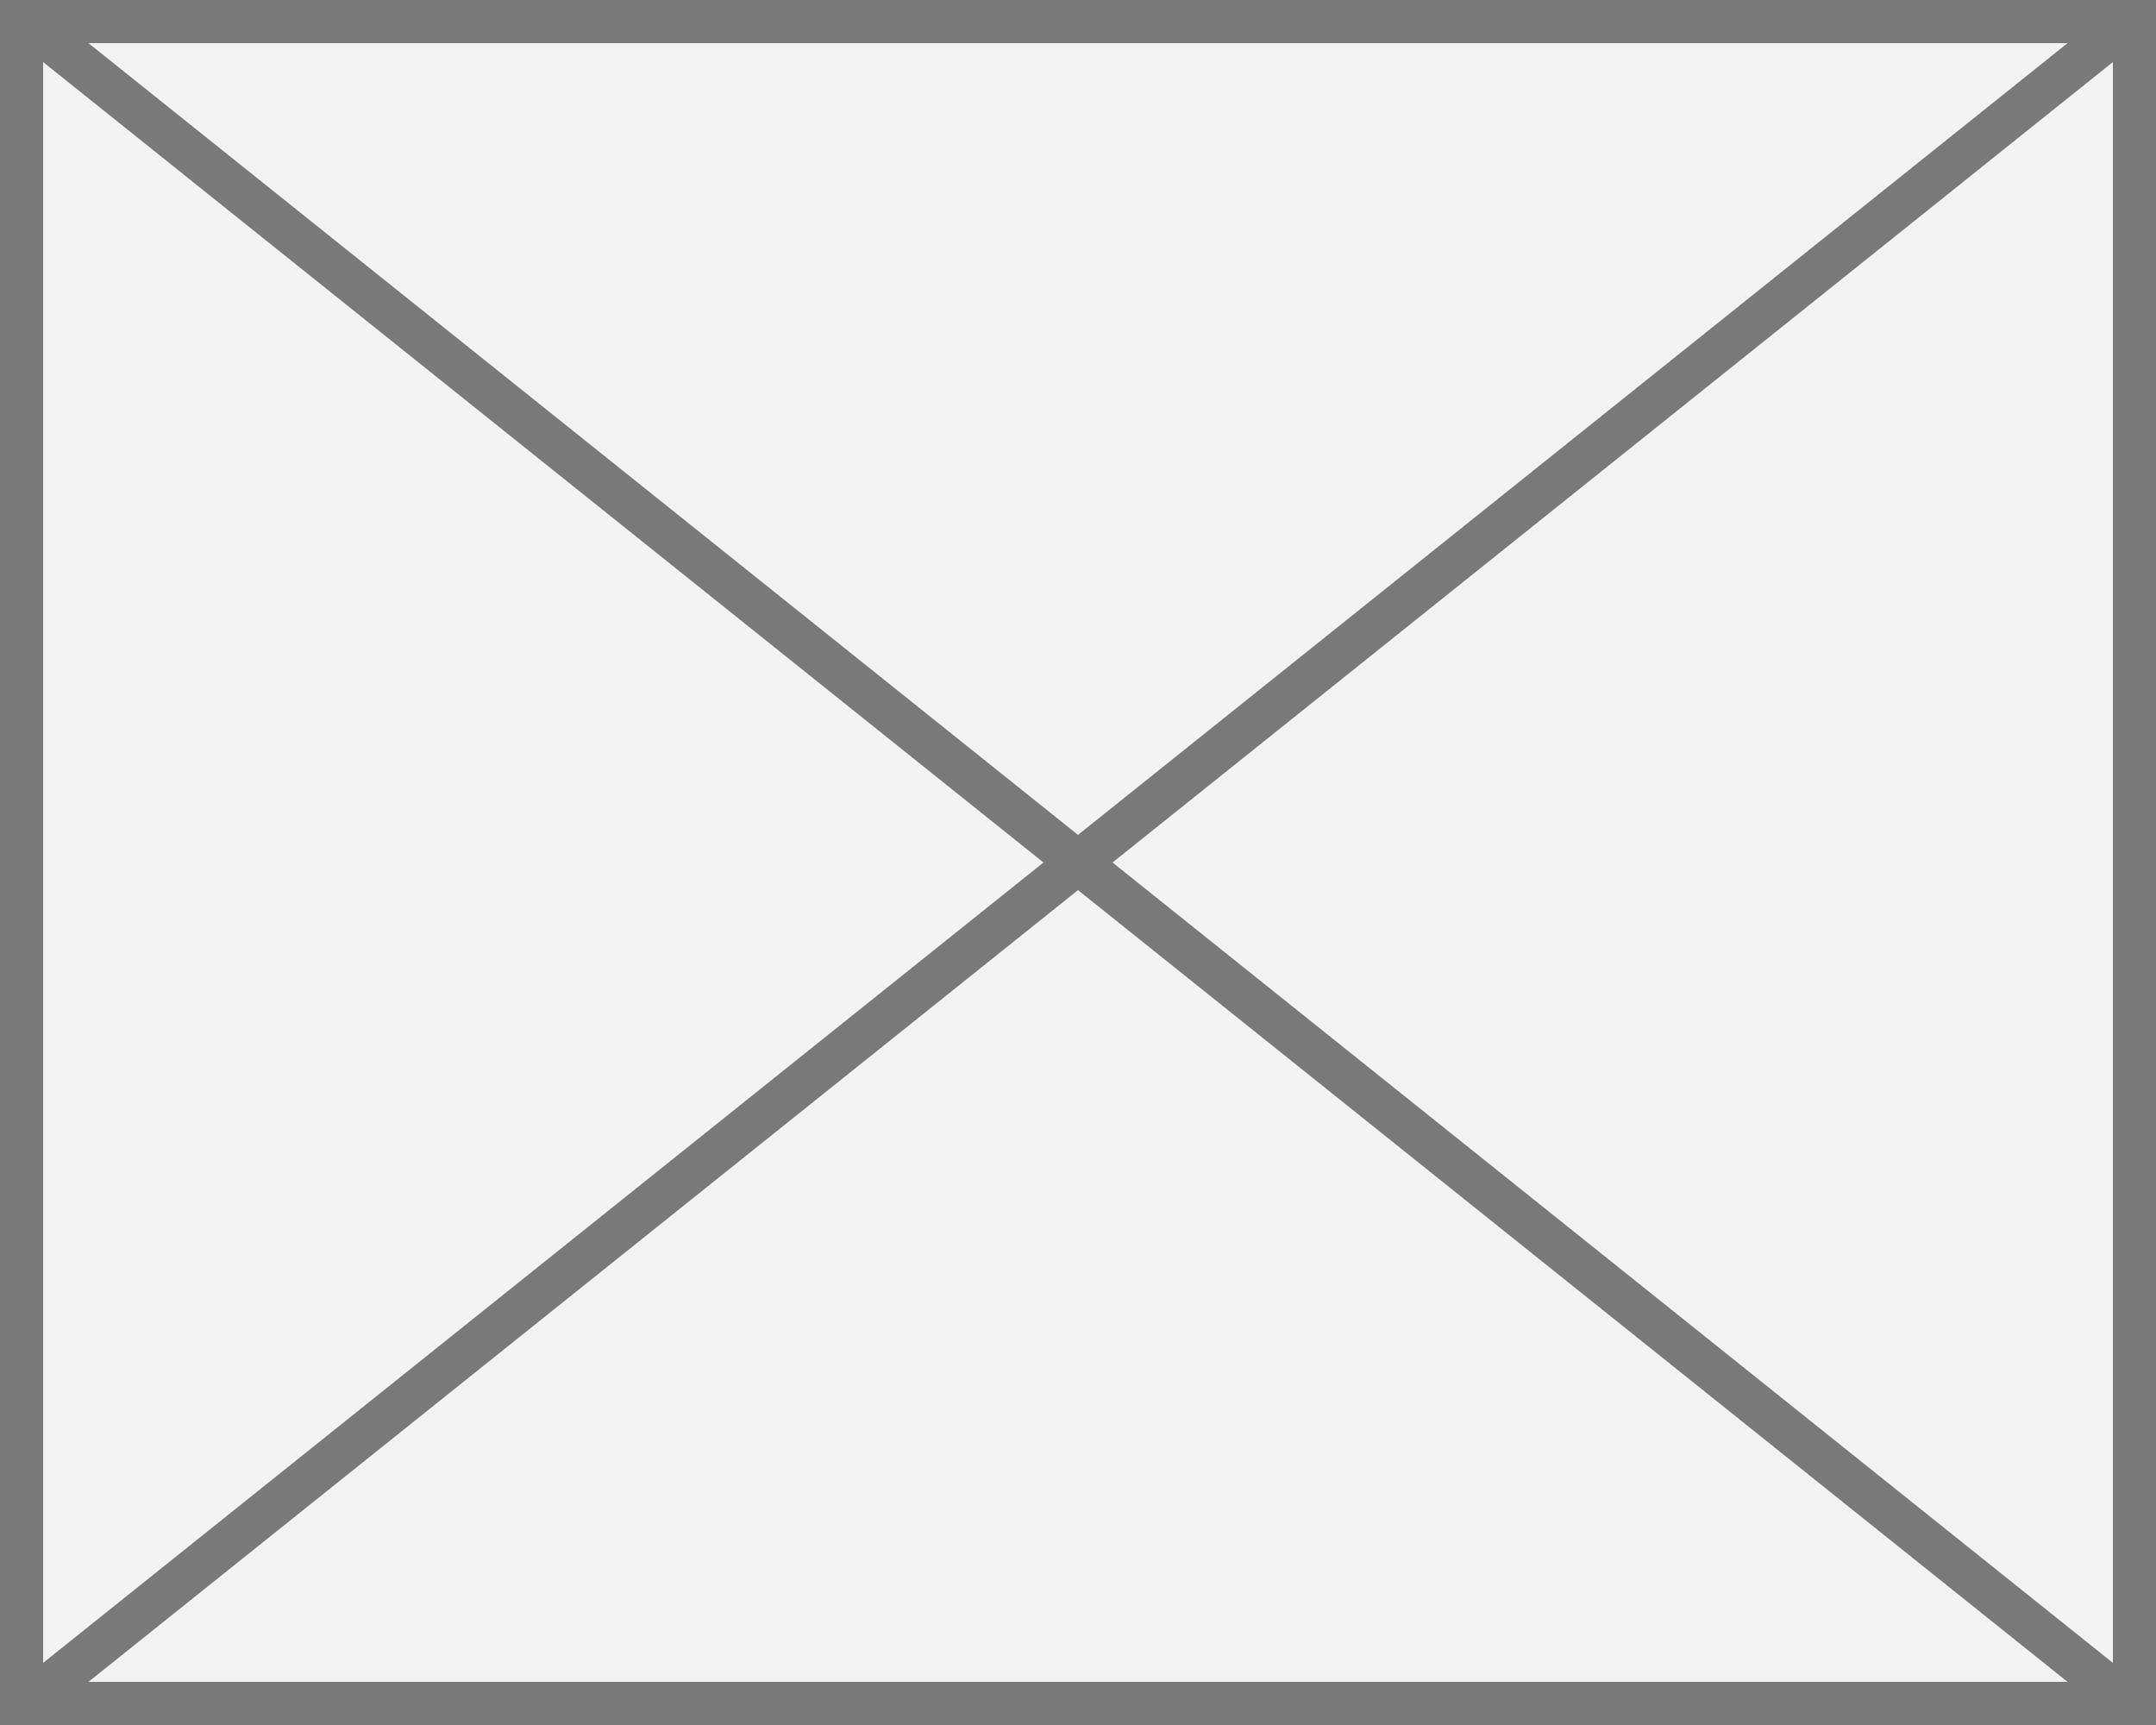
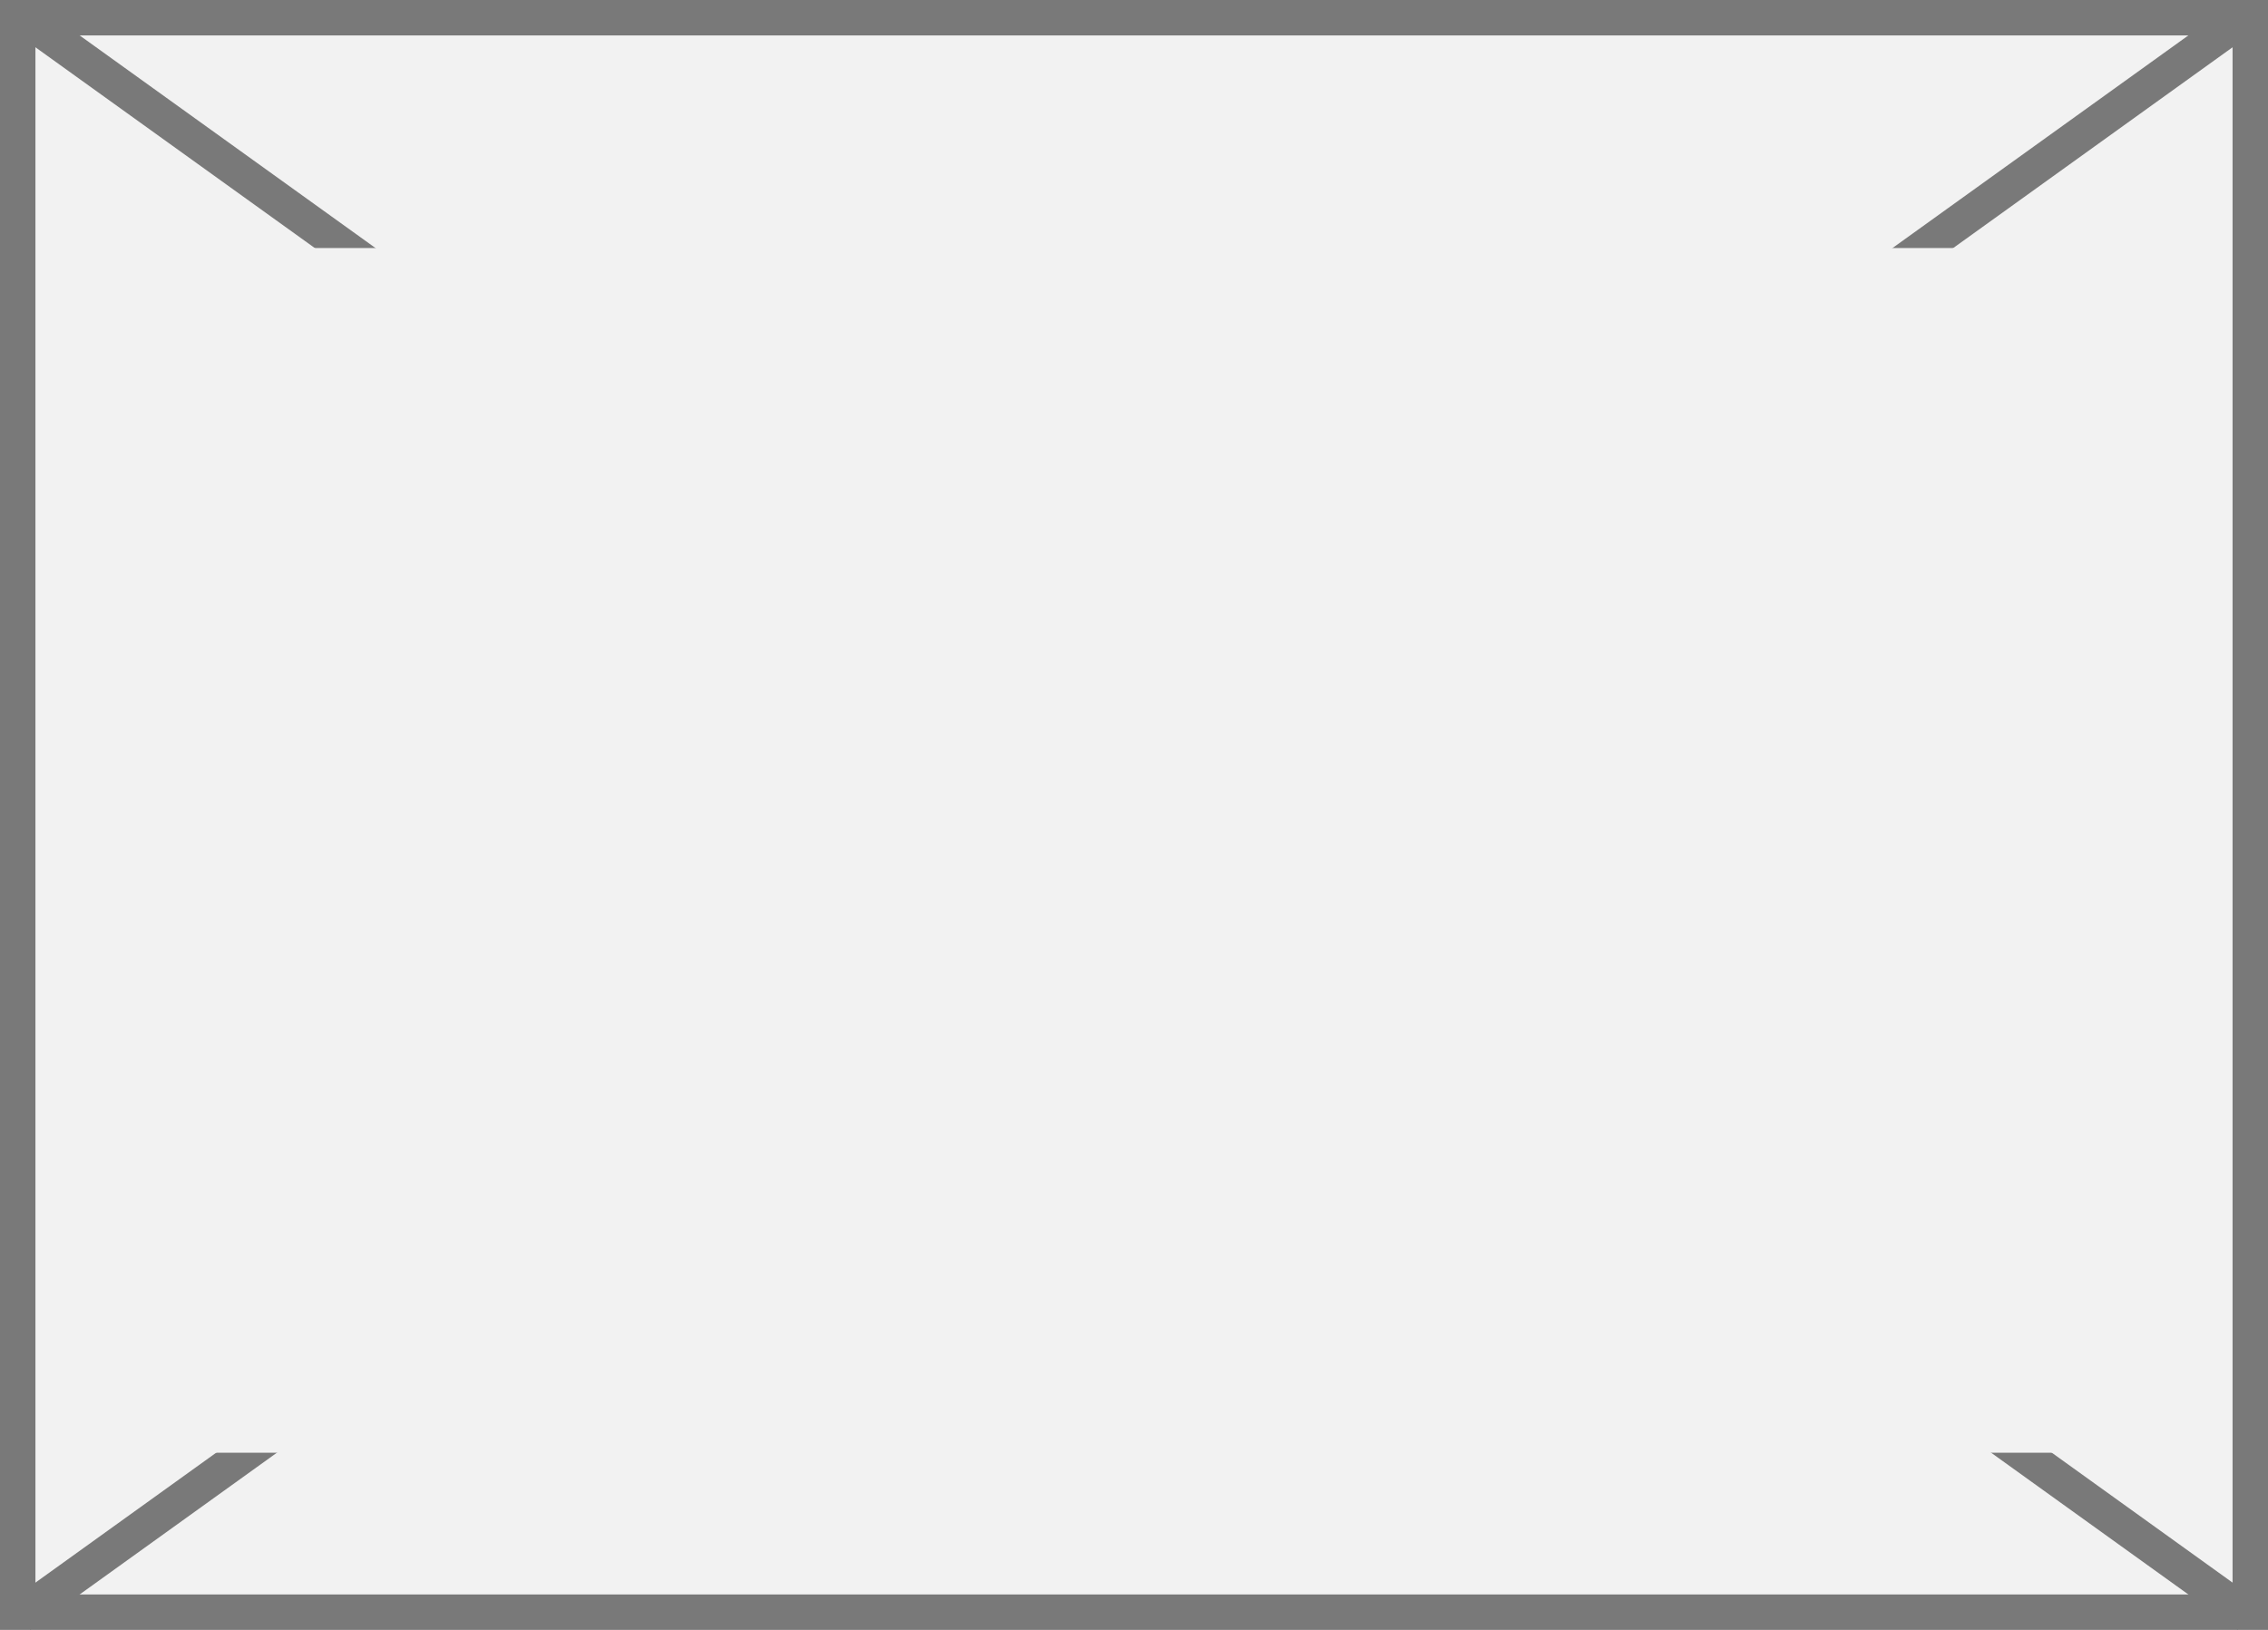
- <svg xmlns="http://www.w3.org/2000/svg" version="1.1" width="50px" height="40px">
+ <svg xmlns="http://www.w3.org/2000/svg" version="1.1" width="64px" height="46px">
  <defs>
    <pattern id="BGPattern" patternUnits="userSpaceOnUse" alignment="0 0" imageRepeat="None" />
-     <mask fill="white" id="Clip83">
-       <path d="M 0 40  L 0 0  L 50 0  L 50 40  L 0 40  Z " fill-rule="evenodd" />
+     <mask fill="white" id="Clip255">
+       <path d="M 0 46  L 0 0  L 64 0  L 64 46  L 0 46  Z " fill-rule="evenodd" />
+     </mask>
+     <mask fill="white" id="Clip256">
+       <path d="M 1 7  L 65 7  L 65 41  L 1 41  Z M 0 0  L 64 0  L 64 46  L 0 46  Z " fill-rule="evenodd" />
    </mask>
  </defs>
-   <g transform="matrix(1 0 0 1 -1262 -1971 )">
-     <path d="M 0 40  L 0 0  L 50 0  L 50 40  L 0 40  Z " fill-rule="nonzero" fill="rgba(242, 242, 242, 1)" stroke="none" transform="matrix(1 0 0 1 1262 1971 )" class="fill" />
-     <path d="M 0 40  L 0 0  L 50 0  L 50 40  L 0 40  Z " stroke-width="2" stroke-dasharray="0" stroke="rgba(121, 121, 121, 1)" fill="none" transform="matrix(1 0 0 1 1262 1971 )" class="stroke" mask="url(#Clip83)" />
-     <path d="M 49.512 0.39  L 0.488 39.61  M 0.488 0.39  L 49.512 39.61  " stroke-width="1" stroke-dasharray="0" stroke="rgba(121, 121, 121, 1)" fill="none" transform="matrix(1 0 0 1 1262 1971 )" class="stroke" />
+   <g transform="matrix(1 0 0 1 -92 -1316 )">
+     <path d="M 0 46  L 0 0  L 64 0  L 64 46  L 0 46  Z " fill-rule="nonzero" fill="rgba(242, 242, 242, 1)" stroke="none" transform="matrix(1 0 0 1 92 1316 )" class="fill" />
+     <path d="M 0 46  L 0 0  L 64 0  L 64 46  L 0 46  Z " stroke-width="2" stroke-dasharray="0" stroke="rgba(121, 121, 121, 1)" fill="none" transform="matrix(1 0 0 1 92 1316 )" class="stroke" mask="url(#Clip255)" />
+     <path d="M 63.435 0.406  L 0.565 45.594  M 0.565 0.406  L 63.435 45.594  " stroke-width="1" stroke-dasharray="0" stroke="rgba(121, 121, 121, 1)" fill="none" transform="matrix(1 0 0 1 92 1316 )" class="stroke" mask="url(#Clip256)" />
  </g>
</svg>
